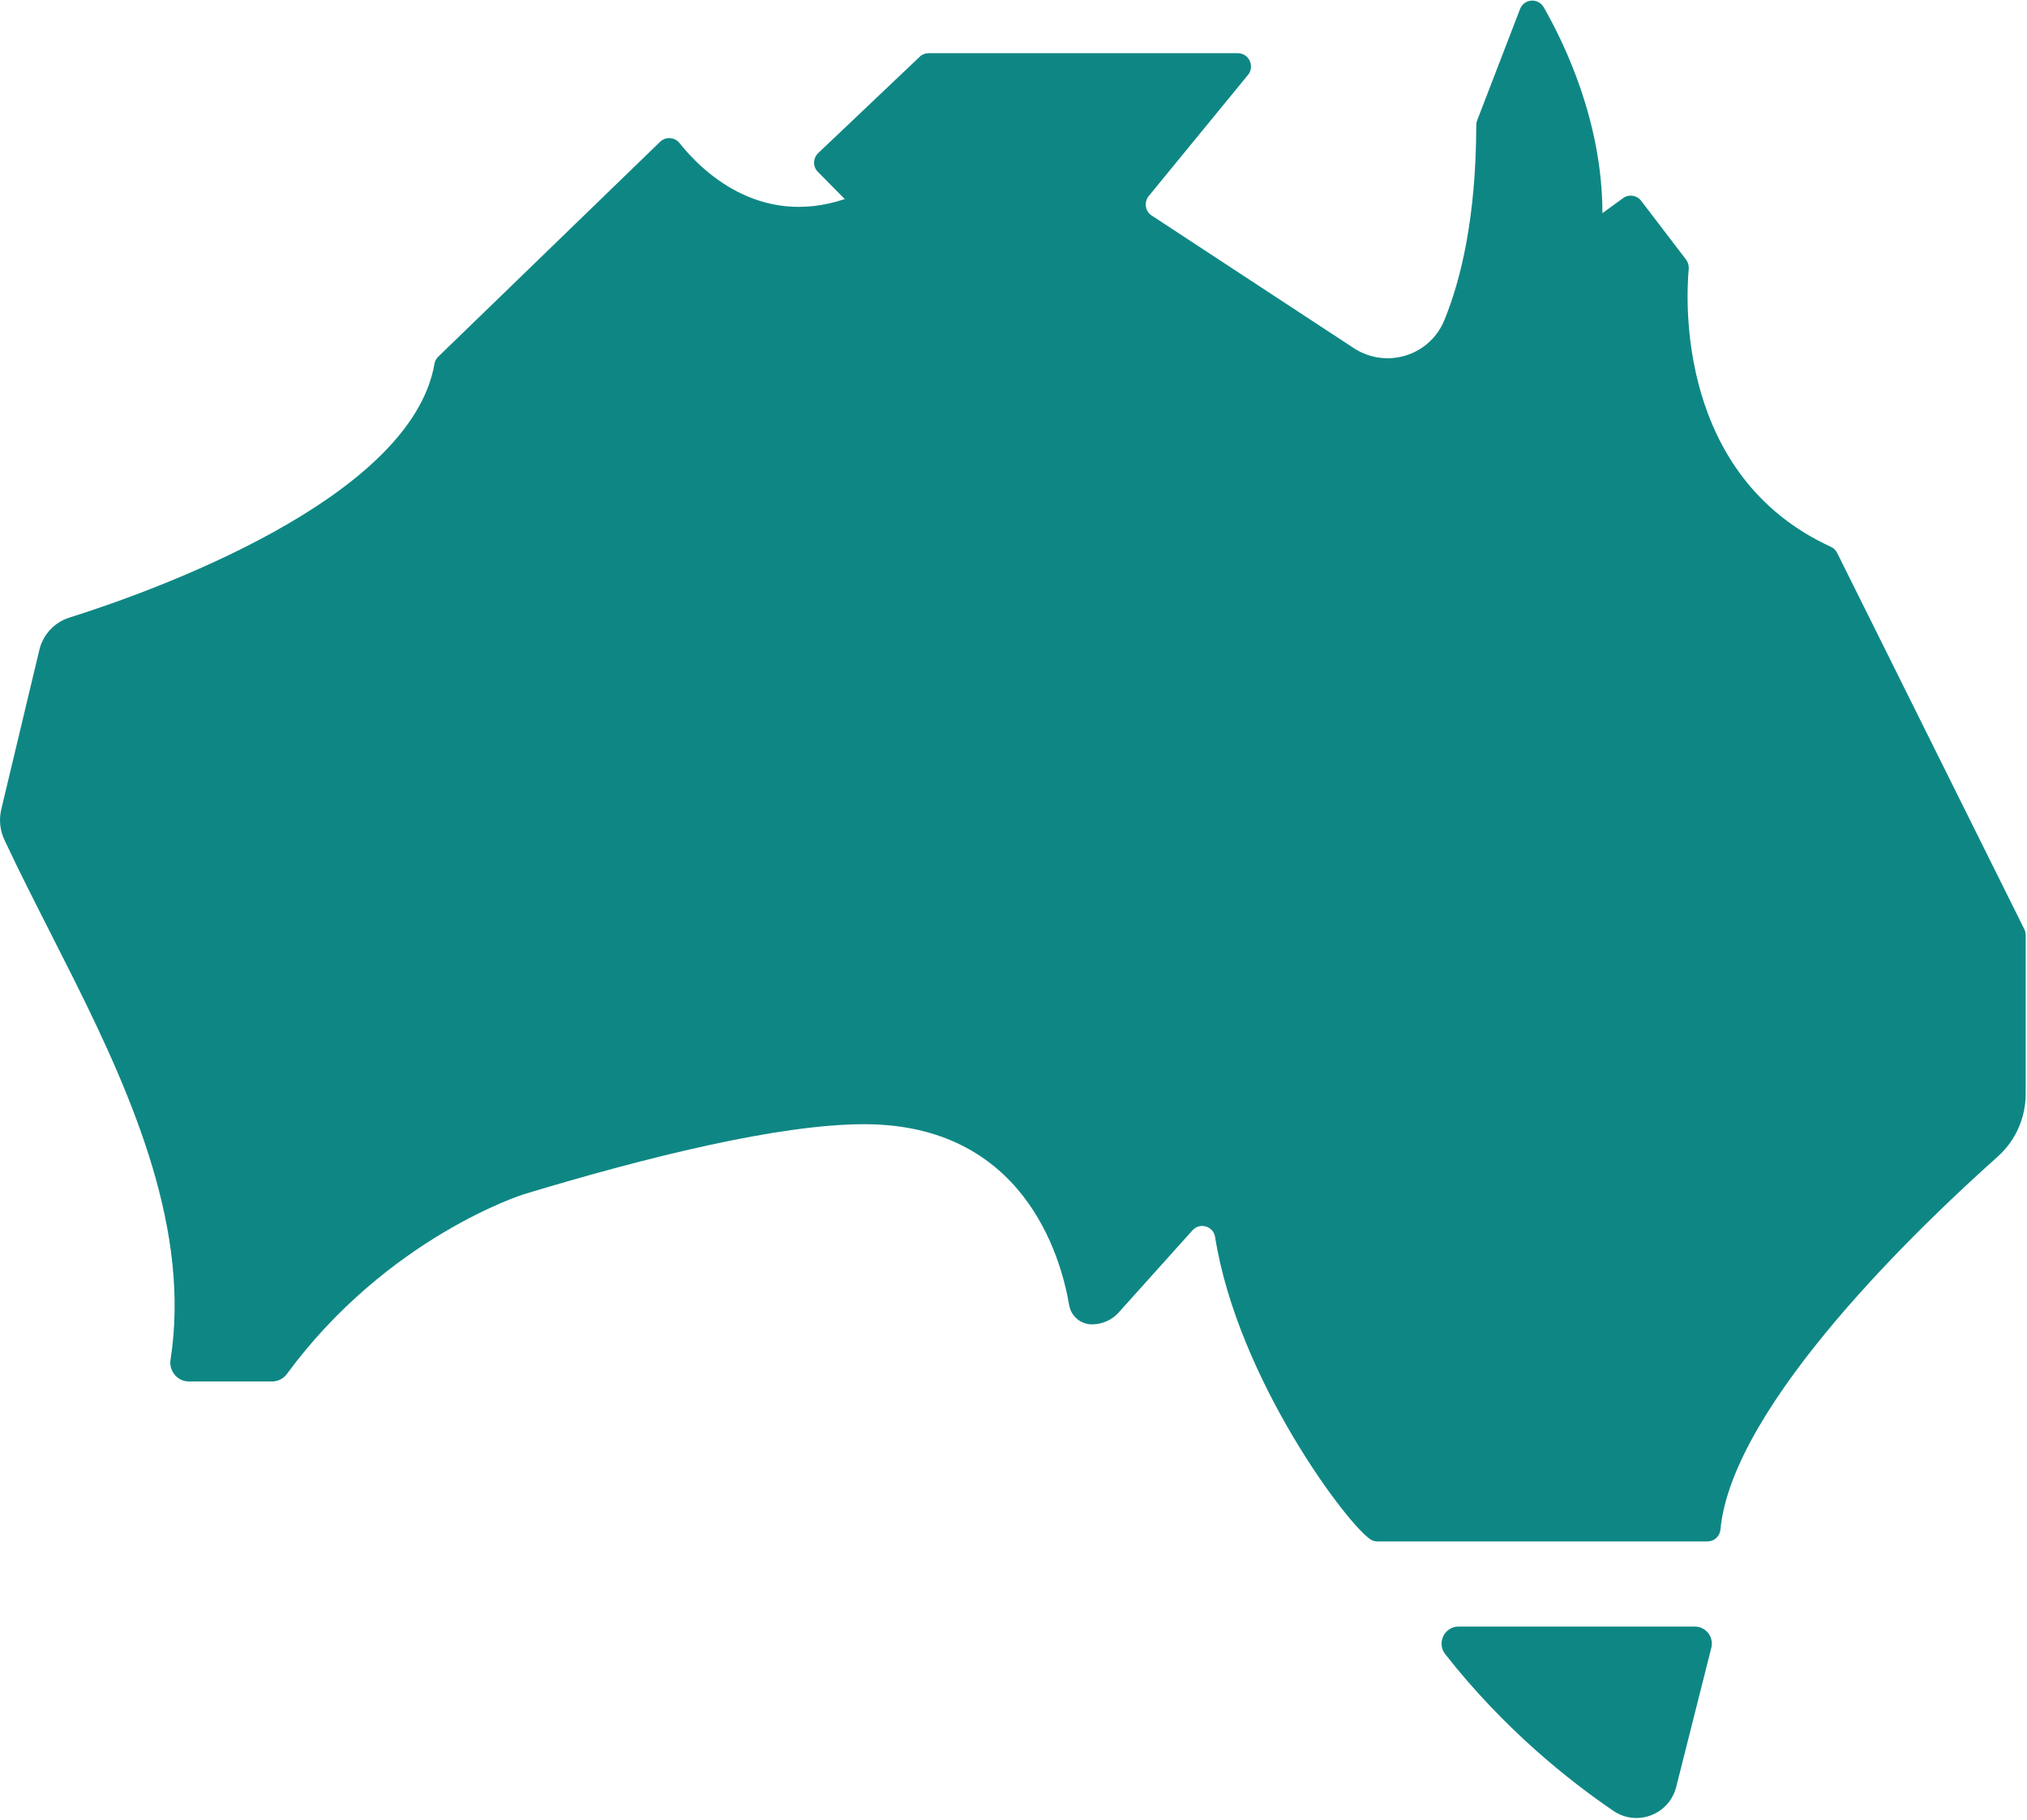
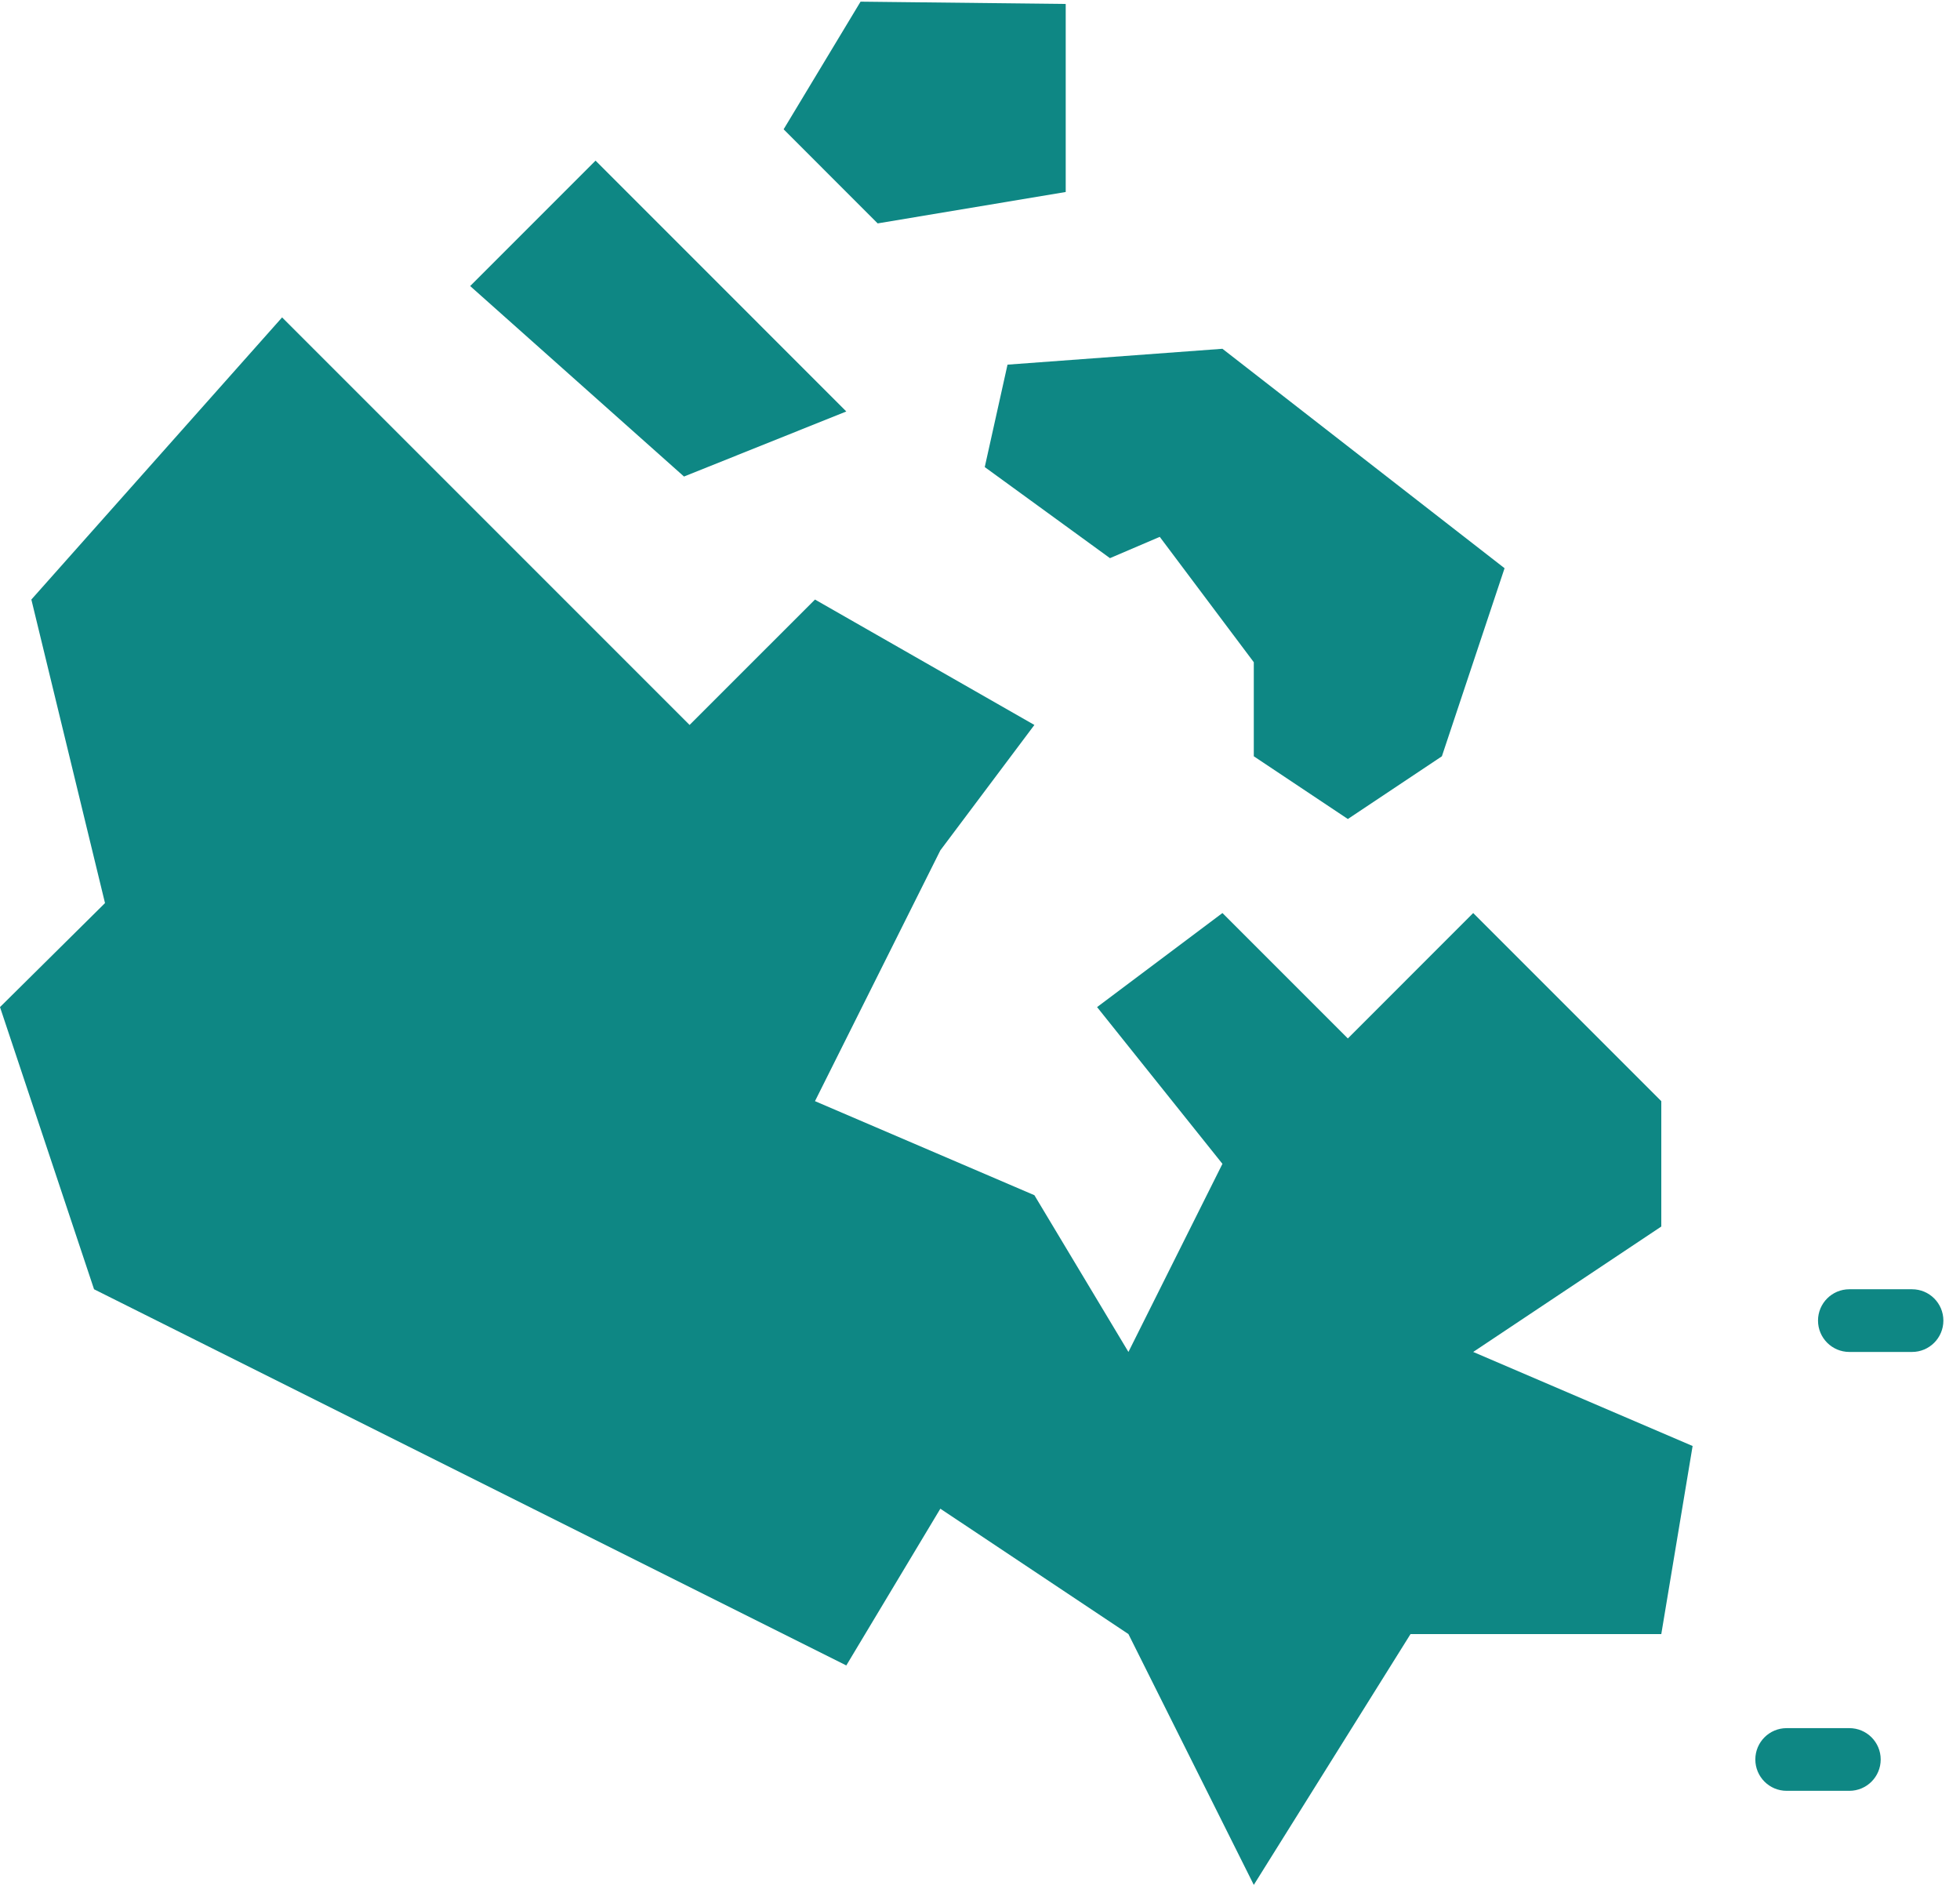
- <svg xmlns="http://www.w3.org/2000/svg" width="49" height="44" viewBox="0 0 49 44" fill="none">
-   <path fill-rule="evenodd" clip-rule="evenodd" d="M4.122 32.877C4.605 29.785 3.253 26.616 1.798 23.7C1.608 23.32 1.417 22.944 1.229 22.573C0.831 21.789 0.443 21.026 0.101 20.293C-0.001 20.07 -0.027 19.817 0.029 19.574L0.95 15.717C1.037 15.345 1.315 15.045 1.68 14.931C3.649 14.31 9.937 12.077 10.503 8.794C10.513 8.726 10.549 8.67 10.595 8.623L15.958 3.427C16.092 3.298 16.308 3.313 16.426 3.458C16.93 4.094 18.334 5.511 20.421 4.813L19.773 4.156C19.645 4.032 19.65 3.825 19.779 3.701L22.231 1.374C22.288 1.317 22.365 1.286 22.447 1.286H29.923C30.19 1.286 30.339 1.602 30.17 1.809L27.769 4.74C27.65 4.89 27.681 5.107 27.841 5.211C28.32 5.524 29.317 6.179 30.372 6.872C31.194 7.412 32.052 7.975 32.725 8.416C33.507 8.928 34.561 8.608 34.916 7.739C35.312 6.772 35.682 5.268 35.687 3.029C35.687 2.993 35.692 2.951 35.707 2.915L36.746 0.216C36.844 -0.032 37.183 -0.058 37.317 0.175C37.826 1.064 38.736 2.951 38.736 5.154L39.234 4.792C39.373 4.688 39.569 4.719 39.672 4.854L40.762 6.281C40.808 6.343 40.828 6.426 40.823 6.503C40.751 7.274 40.551 11.518 44.258 13.22C44.325 13.251 44.381 13.302 44.412 13.37L48.937 22.469C48.958 22.516 48.968 22.562 48.968 22.614V26.445C48.968 27.03 48.721 27.583 48.284 27.971C46.51 29.553 41.872 33.943 41.589 36.983C41.574 37.143 41.44 37.267 41.276 37.267H33.301C33.25 37.267 33.198 37.257 33.152 37.231C32.638 36.952 29.923 33.374 29.373 29.904C29.332 29.646 29.008 29.548 28.828 29.744L27.044 31.73C26.879 31.916 26.643 32.019 26.396 32.019C26.123 32.019 25.892 31.823 25.846 31.554C25.64 30.344 24.725 27.18 20.889 27.18C18.832 27.18 15.629 27.976 12.657 28.875C12.657 28.875 9.367 29.91 6.935 33.219C6.852 33.332 6.719 33.4 6.575 33.4H4.569C4.292 33.4 4.081 33.151 4.122 32.877ZM40.52 43.203C40.35 43.87 39.574 44.169 39.003 43.782C37.954 43.068 36.371 41.822 34.936 39.992C34.725 39.723 34.916 39.325 35.26 39.325H40.967C41.24 39.325 41.435 39.578 41.368 39.842L40.52 43.203Z" fill="#0E8784" />
+ <svg xmlns="http://www.w3.org/2000/svg" width="52" height="50" viewBox="0 0 52 50" fill="none">
+   <path fill-rule="evenodd" clip-rule="evenodd" d="M28.274 5.093V0.105L22.831 0.044L20.79 3.43L23.285 5.926L28.274 5.093ZM22.453 10.915L15.8 4.261L12.474 7.588L18.147 12.641L22.453 10.915ZM29.448 14.806L26.126 12.39L26.73 9.673L32.432 9.252L39.917 15.073L38.254 20.062L35.759 21.726L33.264 20.062V17.567L30.769 14.241L29.448 14.806ZM49.064 47.505H47.401C46.942 47.505 46.57 47.133 46.57 46.673C46.57 46.214 46.942 45.842 47.401 45.842H49.064C49.524 45.842 49.896 46.214 49.896 46.673C49.896 47.133 49.524 47.505 49.064 47.505ZM49.064 35.863H50.728C51.187 35.863 51.559 35.49 51.559 35.031C51.559 34.572 51.187 34.2 50.728 34.2H49.064C48.605 34.2 48.233 34.572 48.233 35.031C48.233 35.49 48.605 35.863 49.064 35.863ZM39.085 35.863L44.075 32.536V29.21L39.085 24.22L35.759 27.547L32.432 24.22L29.106 26.715L32.432 30.873L29.938 35.863L27.443 31.705L21.622 29.21L24.948 22.557L27.443 19.231L21.622 15.904L18.295 19.231L7.484 8.42L0.832 15.904L2.786 23.956L0 26.715L2.495 34.2L22.453 44.179L24.948 40.021L29.938 43.347L33.264 50L37.422 43.347H44.075L44.906 38.358L39.085 35.863Z" fill="#0E8784" />
</svg>
